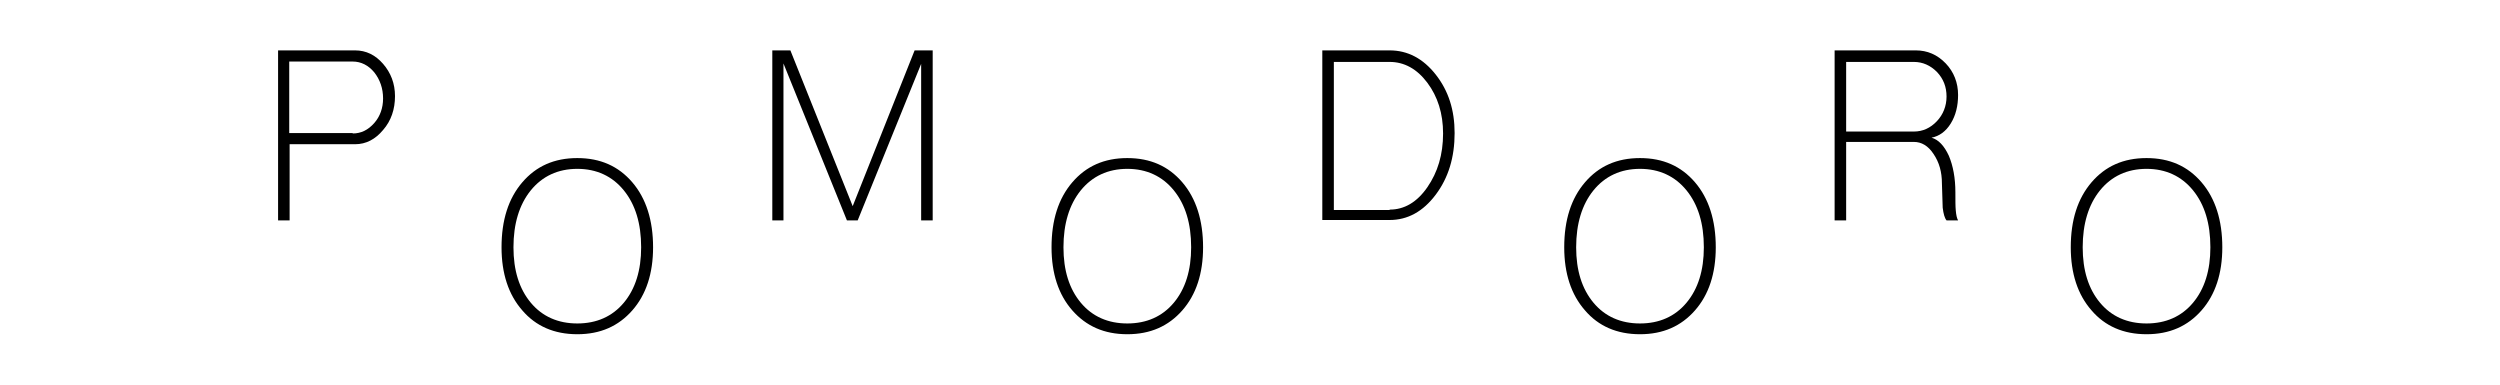
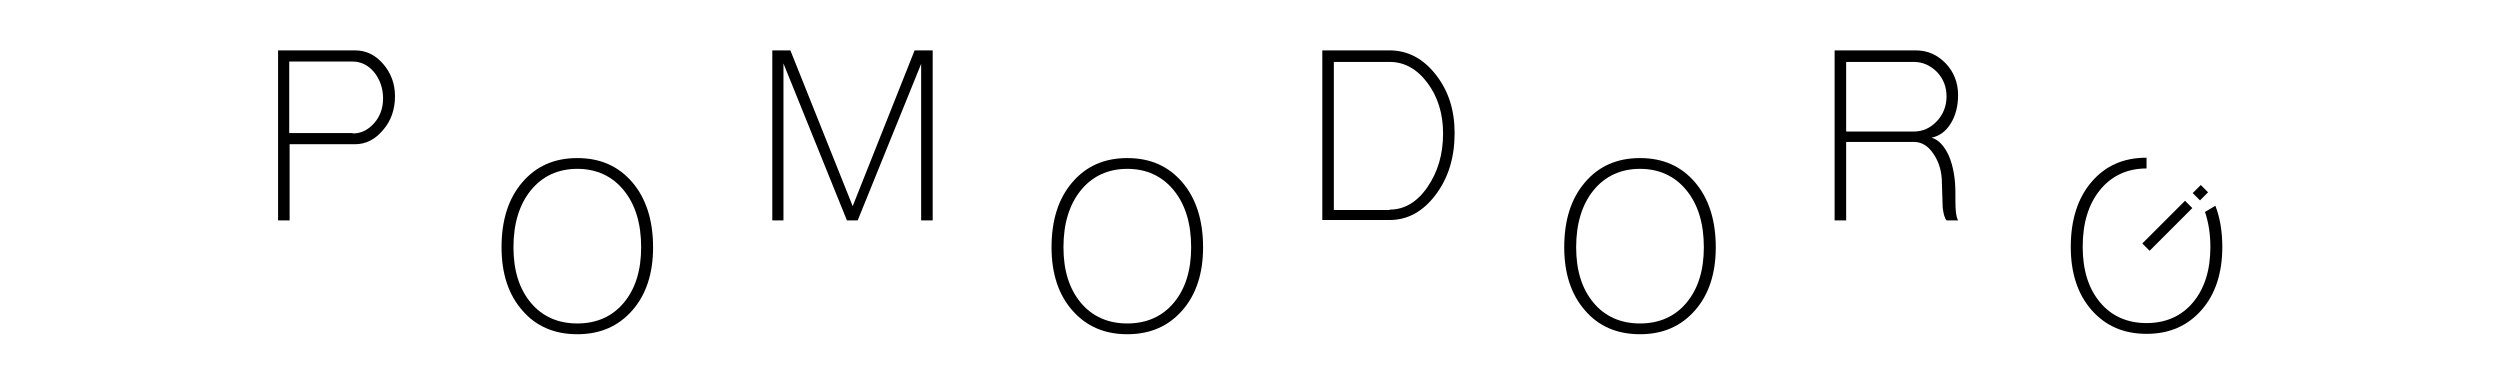
<svg xmlns="http://www.w3.org/2000/svg" version="1.1" id="Layer_1" x="0px" y="0px" viewBox="0 0 650 100" style="enable-background:new 0 0 650 100;" xml:space="preserve">
-   <g id="XMLID_1_">
-     <path id="XMLID_4_" d="M72.3,57.3V13.1h20c2.9,0,5.3,1.2,7.3,3.5c2,2.3,3.1,5.1,3.1,8.4c0,3.4-1,6.4-3.1,8.8   c-2,2.4-4.4,3.7-7.3,3.7h-17v19.8H72.3z M91.7,34.7c2.2,0,4-0.9,5.6-2.7c1.5-1.7,2.3-3.9,2.3-6.4c0-2.6-0.8-4.9-2.3-6.8   c-1.5-1.8-3.4-2.8-5.6-2.8H75.2v18.6H91.7z" />
-     <path id="XMLID_7_" d="M135.8,80.7c-3.6-4.1-5.4-9.6-5.4-16.4c0-7.1,1.8-12.7,5.4-16.9c3.6-4.2,8.3-6.3,14.3-6.3   c6,0,10.7,2.1,14.3,6.3c3.6,4.2,5.4,9.9,5.4,16.9c0,6.8-1.8,12.3-5.4,16.4c-3.6,4.1-8.3,6.2-14.3,6.2   C144.1,86.9,139.3,84.8,135.8,80.7z M162.2,78.7c3-3.6,4.5-8.4,4.5-14.4c0-6.2-1.5-11.1-4.5-14.8c-3-3.7-7.1-5.6-12.1-5.6   s-9.1,1.9-12.1,5.6c-3,3.7-4.5,8.7-4.5,14.8c0,6,1.5,10.8,4.5,14.4c3,3.6,7.1,5.4,12.1,5.4S159.2,82.3,162.2,78.7z" />
-     <path id="XMLID_10_" d="M200.8,57.3V13.1h4.7l16.2,40.5l16.1-40.5h4.7v44.2h-3V16.6L223,57.3h-2.8l-16.5-40.8v40.8H200.8z" />
-     <path id="XMLID_12_" d="M278.8,80.7c-3.6-4.1-5.4-9.6-5.4-16.4c0-7.1,1.8-12.7,5.4-16.9c3.6-4.2,8.3-6.3,14.3-6.3   c6,0,10.7,2.1,14.3,6.3c3.6,4.2,5.4,9.9,5.4,16.9c0,6.8-1.8,12.3-5.4,16.4c-3.6,4.1-8.3,6.2-14.3,6.2   C287.1,86.9,282.4,84.8,278.8,80.7z M305.2,78.7c3-3.6,4.5-8.4,4.5-14.4c0-6.2-1.5-11.1-4.5-14.8c-3-3.7-7.1-5.6-12.1-5.6   s-9.1,1.9-12.1,5.6c-3,3.7-4.5,8.7-4.5,14.8c0,6,1.5,10.8,4.5,14.4c3,3.6,7.1,5.4,12.1,5.4S302.2,82.3,305.2,78.7z" />
-     <path id="XMLID_15_" d="M343.8,13.1h17.5c4.7,0,8.7,2.1,12,6.3c3.3,4.2,4.9,9.2,4.9,15.2c0,6.3-1.6,11.6-4.9,16   c-3.3,4.4-7.3,6.6-12,6.6h-17.5V13.1z M361.3,54.5c3.8,0,7.1-1.9,9.8-5.8c2.7-3.9,4.1-8.5,4.1-14c0-5.2-1.4-9.6-4.1-13.2   c-2.7-3.6-6-5.4-9.8-5.4h-14.5v38.5H361.3z" />
-     <path id="XMLID_18_" d="M412.1,80.7c-3.6-4.1-5.4-9.6-5.4-16.4c0-7.1,1.8-12.7,5.4-16.9c3.6-4.2,8.3-6.3,14.3-6.3   c6,0,10.7,2.1,14.3,6.3c3.6,4.2,5.4,9.9,5.4,16.9c0,6.8-1.8,12.3-5.4,16.4c-3.6,4.1-8.3,6.2-14.3,6.2   C420.4,86.9,415.6,84.8,412.1,80.7z M438.5,78.7c3-3.6,4.5-8.4,4.5-14.4c0-6.2-1.5-11.1-4.5-14.8c-3-3.7-7.1-5.6-12.1-5.6   s-9.1,1.9-12.1,5.6c-3,3.7-4.5,8.7-4.5,14.8c0,6,1.5,10.8,4.5,14.4c3,3.6,7.1,5.4,12.1,5.4S435.5,82.3,438.5,78.7z" />
-     <path id="XMLID_21_" d="M477,57.3V13.1h21.1c3,0,5.6,1.1,7.8,3.4c2.1,2.2,3.2,5,3.2,8.2c0,2.8-0.6,5.3-1.9,7.4   c-1.3,2.1-3,3.3-5,3.7c1.8,0.5,3.3,2.1,4.5,4.7c1.1,2.6,1.7,5.8,1.7,9.5c0,2.1,0,3.7,0.1,4.7c0.1,1.2,0.3,2.1,0.6,2.6h-3   c-0.5-0.6-0.8-1.7-1-3.3l-0.2-6.3c0-3-0.7-5.5-2.2-7.7c-1.4-2.1-3.1-3.1-5.1-3.1H480v20.4H477z M497.6,34.2c2.3,0,4.3-0.9,6-2.7   c1.6-1.7,2.5-3.9,2.5-6.4c0-2.5-0.8-4.6-2.5-6.4c-1.7-1.7-3.7-2.6-6-2.6H480v18.1H497.6z" />
-     <path id="XMLID_24_" d="M543.8,80.7c-3.6-4.1-5.4-9.6-5.4-16.4c0-7.1,1.8-12.7,5.4-16.9c3.6-4.2,8.3-6.3,14.3-6.3   c6,0,10.7,2.1,14.3,6.3c3.6,4.2,5.4,9.9,5.4,16.9c0,6.8-1.8,12.3-5.4,16.4c-3.6,4.1-8.3,6.2-14.3,6.2   C552.1,86.9,547.3,84.8,543.8,80.7z M570.2,78.7c3-3.6,4.5-8.4,4.5-14.4c0-6.2-1.5-11.1-4.5-14.8c-3-3.7-7.1-5.6-12.1-5.6   s-9.1,1.9-12.1,5.6c-3,3.7-4.5,8.7-4.5,14.8c0,6,1.5,10.8,4.5,14.4c3,3.6,7.1,5.4,12.1,5.4S567.2,82.3,570.2,78.7z" />
+   <style type="text/css">
+ 	.st0{fill:none;}
+ </style>
+   <path id="XMLID_4_" d="M72.3,57.3V13.1h20c2.9,0,5.3,1.2,7.3,3.5c2,2.3,3.1,5.1,3.1,8.4c0,3.4-1,6.4-3.1,8.8c-2,2.4-4.4,3.7-7.3,3.7  h-17v19.8H72.3z M91.7,34.7c2.2,0,4-0.9,5.6-2.7c1.5-1.7,2.3-3.9,2.3-6.4c0-2.6-0.8-4.9-2.3-6.8c-1.5-1.8-3.4-2.8-5.6-2.8H75.2v18.6  H91.7z" />
+   <path id="XMLID_7_" d="M135.8,80.7c-3.6-4.1-5.4-9.6-5.4-16.4c0-7.1,1.8-12.7,5.4-16.9c3.6-4.2,8.3-6.3,14.3-6.3  c6,0,10.7,2.1,14.3,6.3c3.6,4.2,5.4,9.9,5.4,16.9c0,6.8-1.8,12.3-5.4,16.4c-3.6,4.1-8.3,6.2-14.3,6.2  C144.1,86.9,139.3,84.8,135.8,80.7z M162.2,78.7c3-3.6,4.5-8.4,4.5-14.4c0-6.2-1.5-11.1-4.5-14.8c-3-3.7-7.1-5.6-12.1-5.6  s-9.1,1.9-12.1,5.6c-3,3.7-4.5,8.7-4.5,14.8c0,6,1.5,10.8,4.5,14.4c3,3.6,7.1,5.4,12.1,5.4S159.2,82.3,162.2,78.7z" />
+   <path id="XMLID_10_" d="M200.8,57.3V13.1h4.7l16.2,40.5l16.1-40.5h4.7v44.2h-3V16.6L223,57.3h-2.8l-16.5-40.8v40.8H200.8z" />
+   <path id="XMLID_12_" d="M278.8,80.7c-3.6-4.1-5.4-9.6-5.4-16.4c0-7.1,1.8-12.7,5.4-16.9c3.6-4.2,8.3-6.3,14.3-6.3  c6,0,10.7,2.1,14.3,6.3c3.6,4.2,5.4,9.9,5.4,16.9c0,6.8-1.8,12.3-5.4,16.4c-3.6,4.1-8.3,6.2-14.3,6.2  C287.1,86.9,282.4,84.8,278.8,80.7z M305.2,78.7c3-3.6,4.5-8.4,4.5-14.4c0-6.2-1.5-11.1-4.5-14.8c-3-3.7-7.1-5.6-12.1-5.6  s-9.1,1.9-12.1,5.6c-3,3.7-4.5,8.7-4.5,14.8c0,6,1.5,10.8,4.5,14.4c3,3.6,7.1,5.4,12.1,5.4S302.2,82.3,305.2,78.7z" />
+   <path id="XMLID_15_" d="M343.8,13.1h17.5c4.7,0,8.7,2.1,12,6.3c3.3,4.2,4.9,9.2,4.9,15.2c0,6.3-1.6,11.6-4.9,16  c-3.3,4.4-7.3,6.6-12,6.6h-17.5V13.1z M361.3,54.5c3.8,0,7.1-1.9,9.8-5.8c2.7-3.9,4.1-8.5,4.1-14c0-5.2-1.4-9.6-4.1-13.2  c-2.7-3.6-6-5.4-9.8-5.4h-14.5v38.5H361.3z" />
+   <path id="XMLID_18_" d="M412.1,80.7c-3.6-4.1-5.4-9.6-5.4-16.4c0-7.1,1.8-12.7,5.4-16.9c3.6-4.2,8.3-6.3,14.3-6.3  c6,0,10.7,2.1,14.3,6.3c3.6,4.2,5.4,9.9,5.4,16.9c0,6.8-1.8,12.3-5.4,16.4c-3.6,4.1-8.3,6.2-14.3,6.2  C420.4,86.9,415.6,84.8,412.1,80.7z M438.5,78.7c3-3.6,4.5-8.4,4.5-14.4c0-6.2-1.5-11.1-4.5-14.8c-3-3.7-7.1-5.6-12.1-5.6  s-9.1,1.9-12.1,5.6c-3,3.7-4.5,8.7-4.5,14.8c0,6,1.5,10.8,4.5,14.4c3,3.6,7.1,5.4,12.1,5.4S435.5,82.3,438.5,78.7z" />
+   <path id="XMLID_21_" d="M477,57.3V13.1h21.1c3,0,5.6,1.1,7.8,3.4c2.1,2.2,3.2,5,3.2,8.2c0,2.8-0.6,5.3-1.9,7.4c-1.3,2.1-3,3.3-5,3.7  c1.8,0.5,3.3,2.1,4.5,4.7c1.1,2.6,1.7,5.8,1.7,9.5c0,2.1,0,3.7,0.1,4.7c0.1,1.2,0.3,2.1,0.6,2.6h-3c-0.5-0.6-0.8-1.7-1-3.3l-0.2-6.3  c0-3-0.7-5.5-2.2-7.7c-1.4-2.1-3.1-3.1-5.1-3.1H480v20.4H477z M497.6,34.2c2.3,0,4.3-0.9,6-2.7c1.6-1.7,2.5-3.9,2.5-6.4  c0-2.5-0.8-4.6-2.5-6.4c-1.7-1.7-3.7-2.6-6-2.6H480v18.1H497.6z" />
+   <g id="XMLID_2_">
+     <path id="XMLID_3_" d="M572.2,48.1l1.9,1.9l-2.1,2.1l-1.9-1.9L572.2,48.1z M568.1,52.2l1.9,1.9l-11.1,11.1l-1.9-1.9L568.1,52.2z" />
  </g>
+   <path id="XMLID_31_" class="st0" d="M558.1,64L558.1,64V43.8c-5.1,0-9.1,1.9-12.1,5.6c-3,3.7-4.5,8.7-4.5,14.8  c0,6,1.5,10.8,4.5,14.4c3,3.6,7.1,5.4,12.1,5.4s9.1-1.8,12.1-5.4c3-3.6,4.5-8.4,4.5-14.4c0-3.4-0.5-6.5-1.4-9.1L558.1,64L558.1,64z" />
+   <path id="XMLID_32_" class="st0" d="M558.1,43.8C558.1,43.8,558.1,43.8,558.1,43.8l0,20.1l15.3-8.8c-0.7-2.1-1.8-4-3.1-5.7  C567.2,45.7,563.1,43.8,558.1,43.8z" />
+   <path id="XMLID_34_" d="M573.3,55.1c0.9,2.7,1.4,5.7,1.4,9.1c0,6-1.5,10.8-4.5,14.4c-3,3.6-7.1,5.4-12.1,5.4s-9.1-1.8-12.1-5.4  c-3-3.6-4.5-8.4-4.5-14.4c0-6.2,1.5-11.1,4.5-14.8c3-3.7,7.1-5.6,12.1-5.6V41c-6,0-10.7,2.1-14.3,6.3c-3.6,4.2-5.4,9.9-5.4,16.9  c0,6.8,1.8,12.3,5.4,16.4c3.6,4.1,8.3,6.2,14.3,6.2c6,0,10.7-2.1,14.3-6.2c3.6-4.1,5.4-9.6,5.4-16.4c0-4-0.6-7.6-1.8-10.7  L573.3,55.1z" />
</svg>
